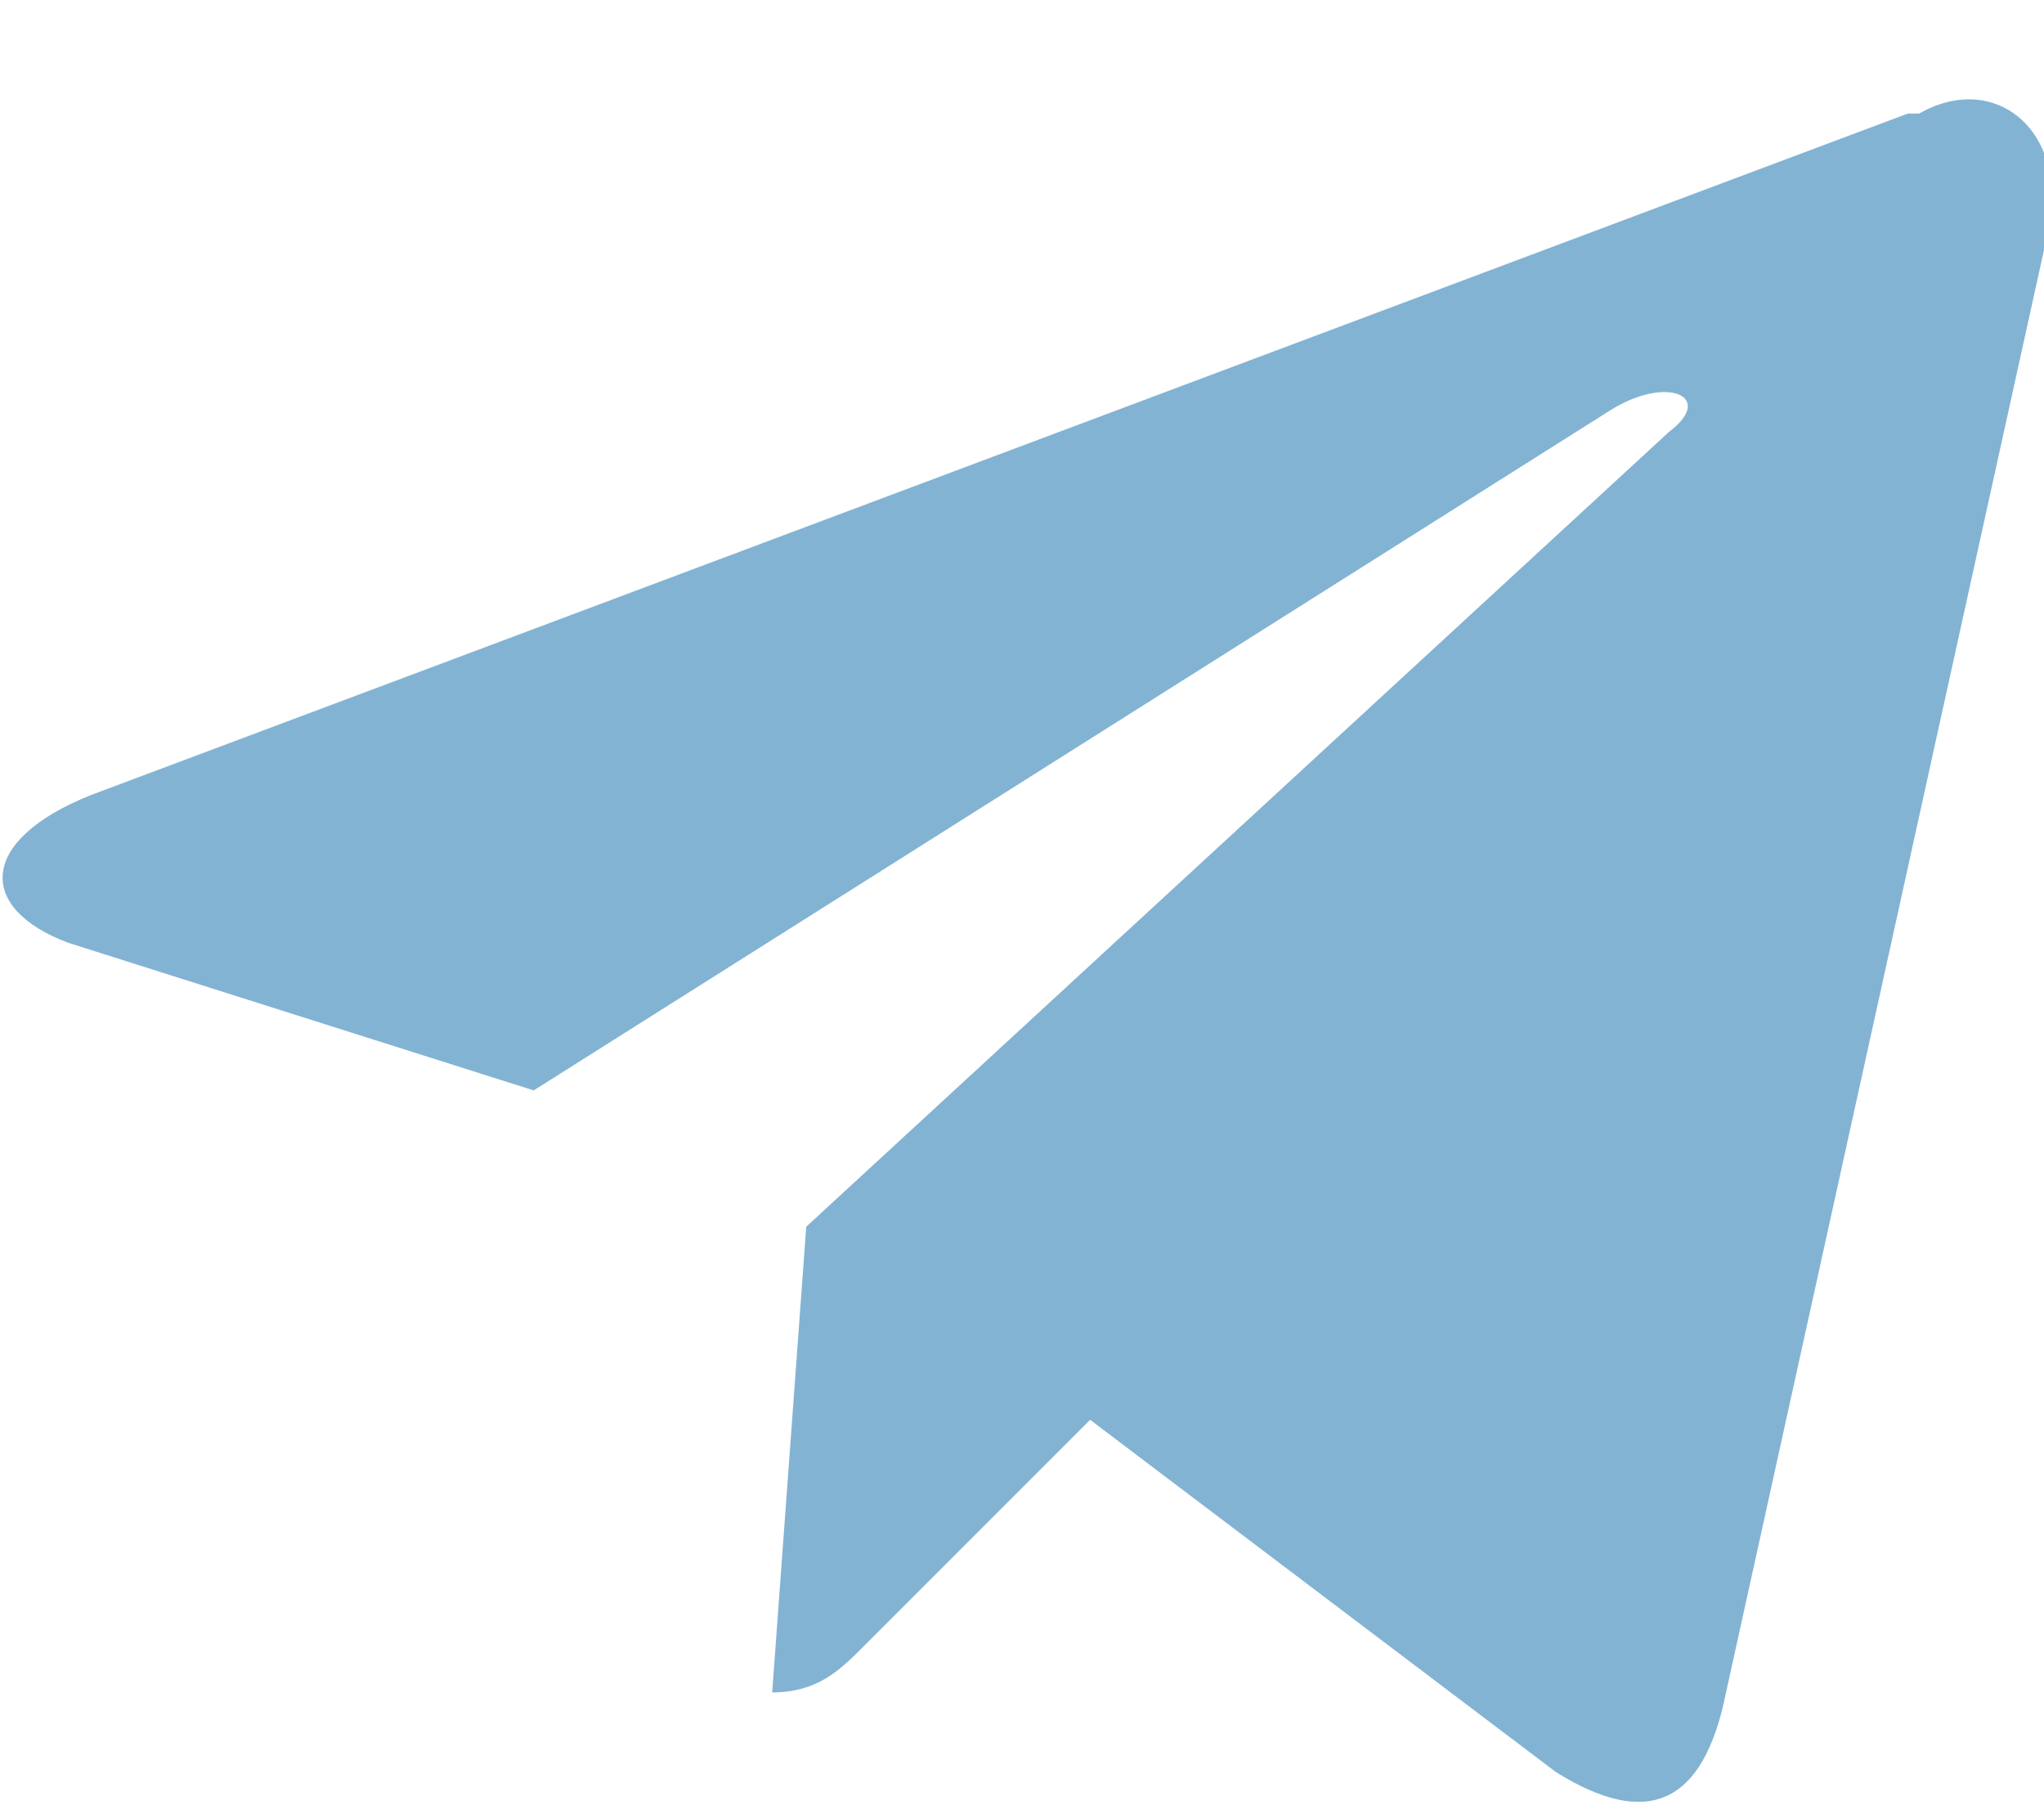
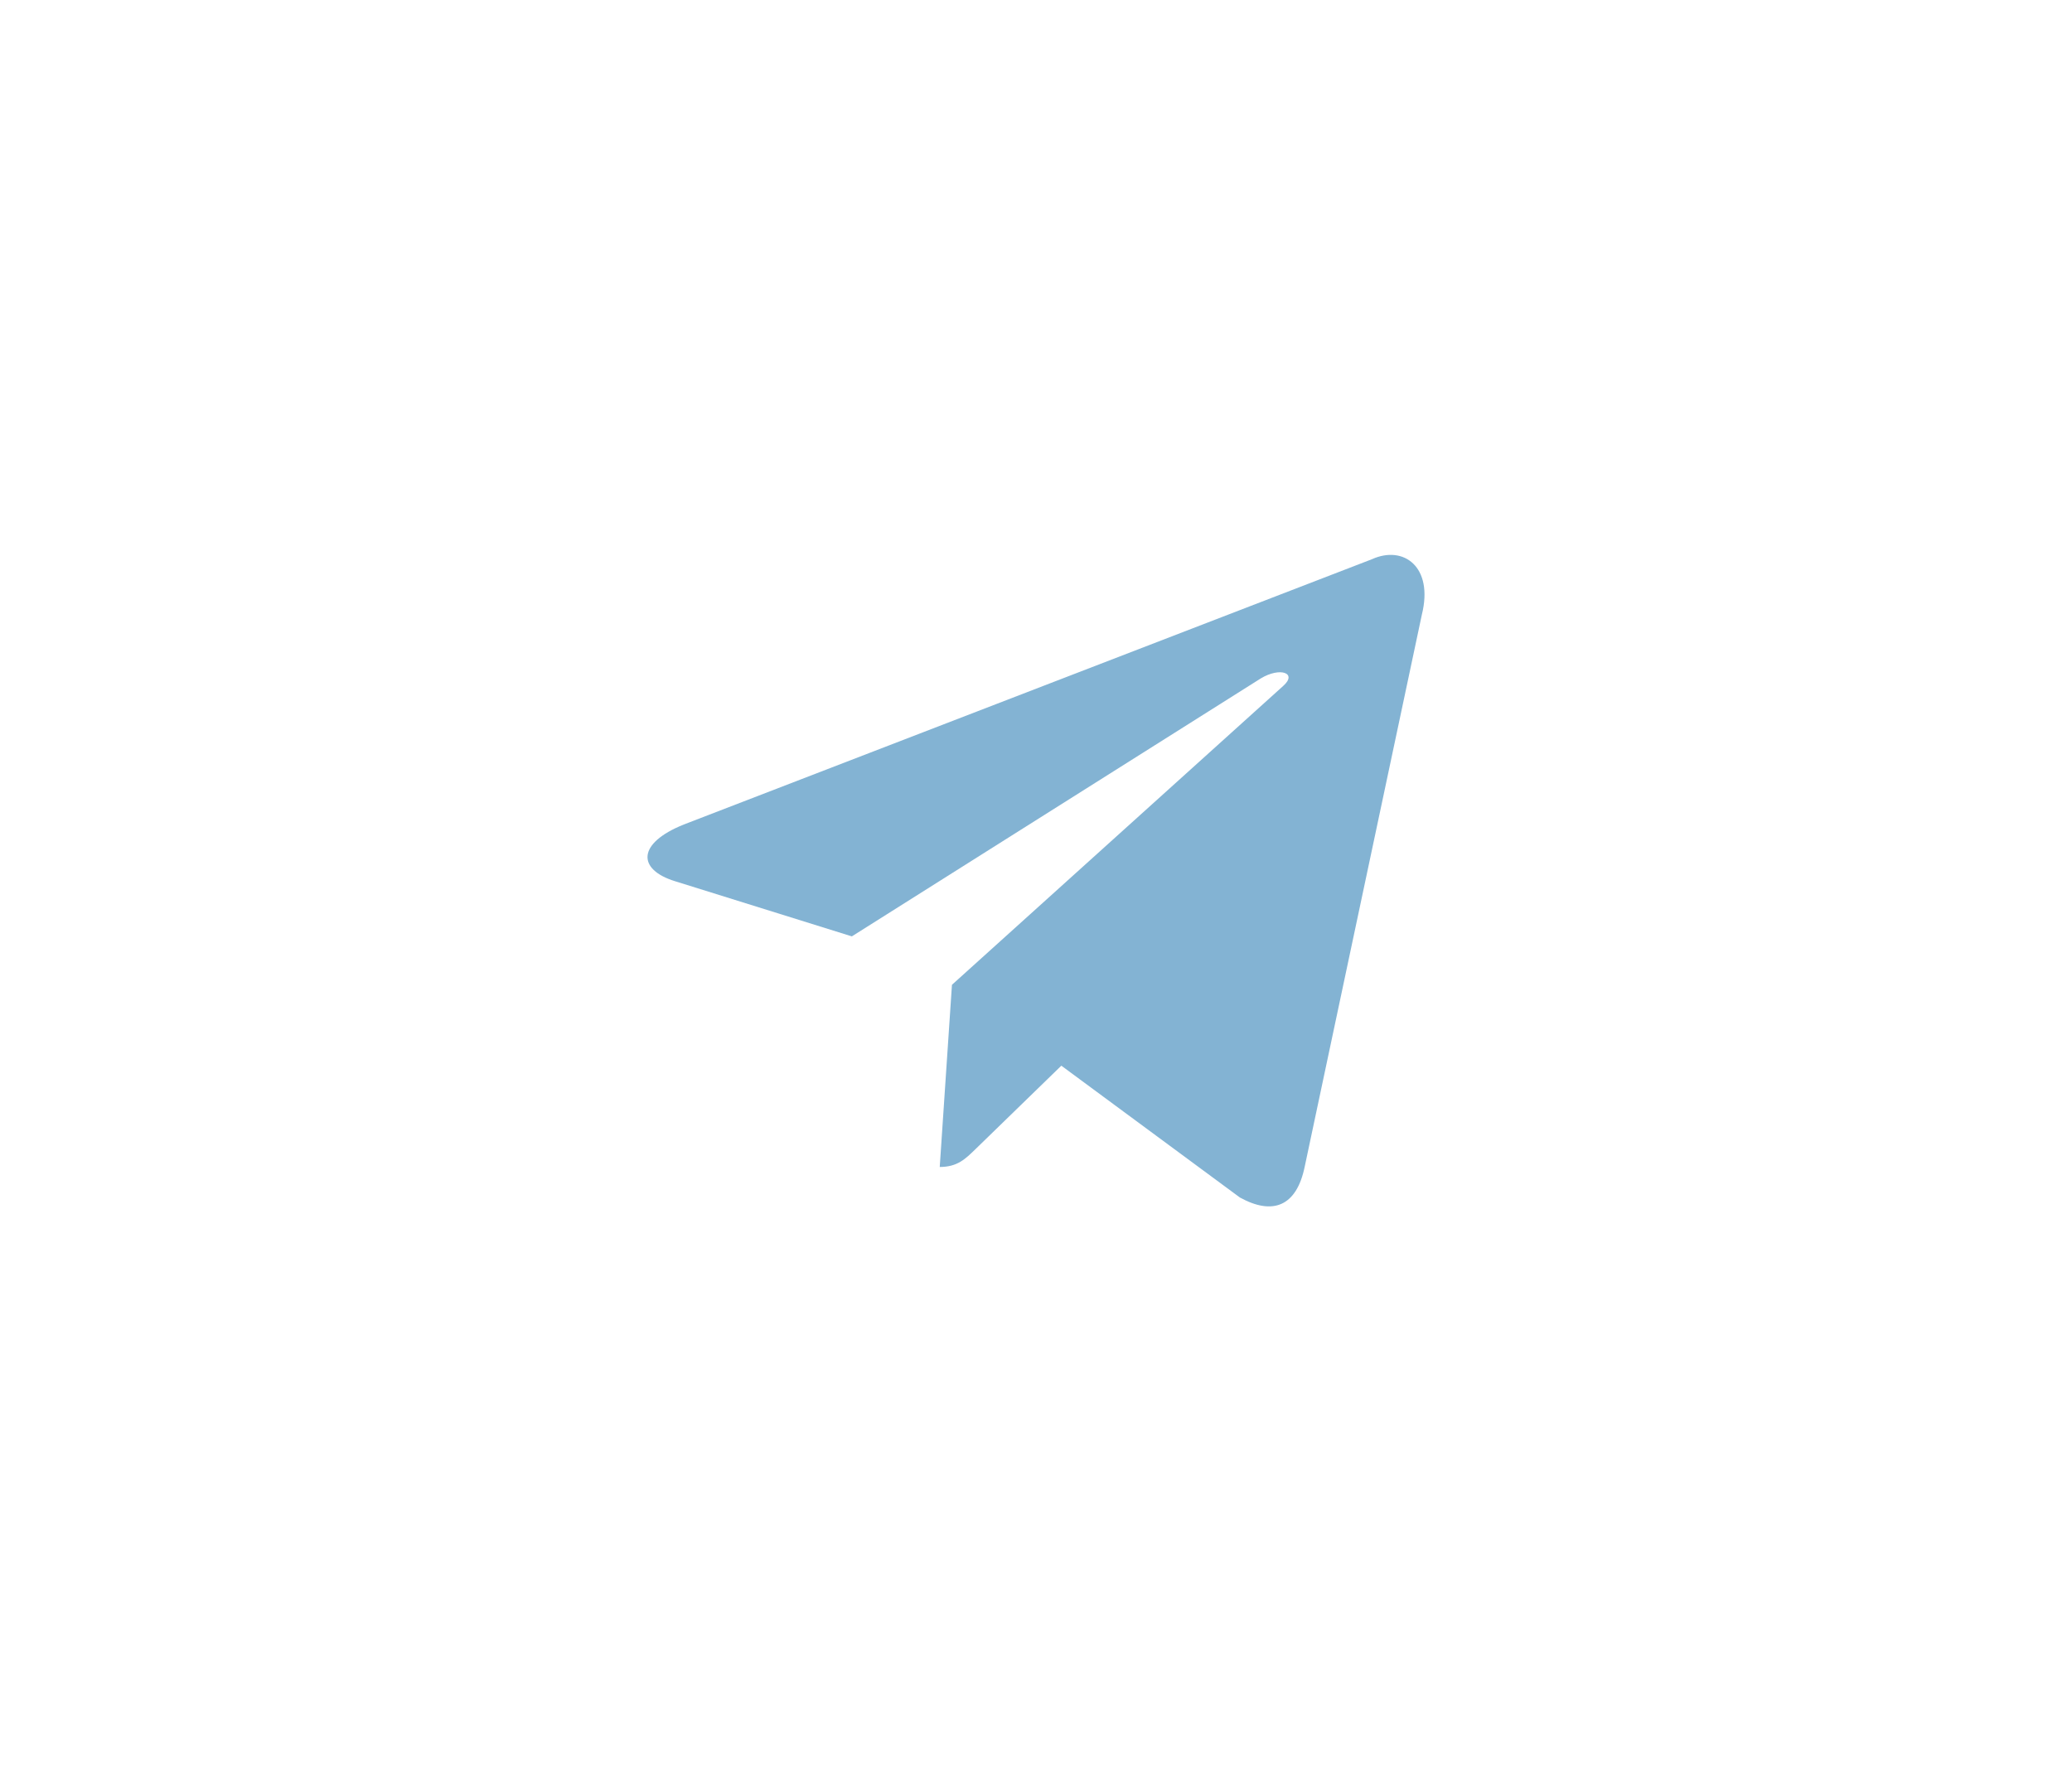
- <svg xmlns="http://www.w3.org/2000/svg" width="18" height="16" fill="none">
-   <path fill="#83B3D3" d="M16.8 1 .8 7c-1 .4-1 1-.2 1.3l4.1 1.3 9.5-6c.5-.3.9-.1.5.2l-7.6 7-.3 4.1c.4 0 .6-.2.8-.4l2-2 4.1 3.1c.8.5 1.3.3 1.5-.7L18 2.2c.3-1-.4-1.6-1.1-1.2Z" />
+ <svg xmlns="http://www.w3.org/2000/svg" width="48" height="41" viewBox="0 0 48 41" fill="none">
+   <path d="M31.785 12.956L15.841 19.104C14.752 19.541 14.759 20.148 15.641 20.419L19.734 21.696L29.206 15.72C29.654 15.448 30.063 15.594 29.727 15.893L22.053 22.818H22.051L22.053 22.819L21.77 27.039C22.184 27.039 22.367 26.849 22.599 26.625L24.587 24.692L28.723 27.746C29.485 28.166 30.033 27.951 30.223 27.041L32.938 14.245C33.216 13.131 32.513 12.627 31.785 12.956Z" fill="#83B3D3" />
</svg>
